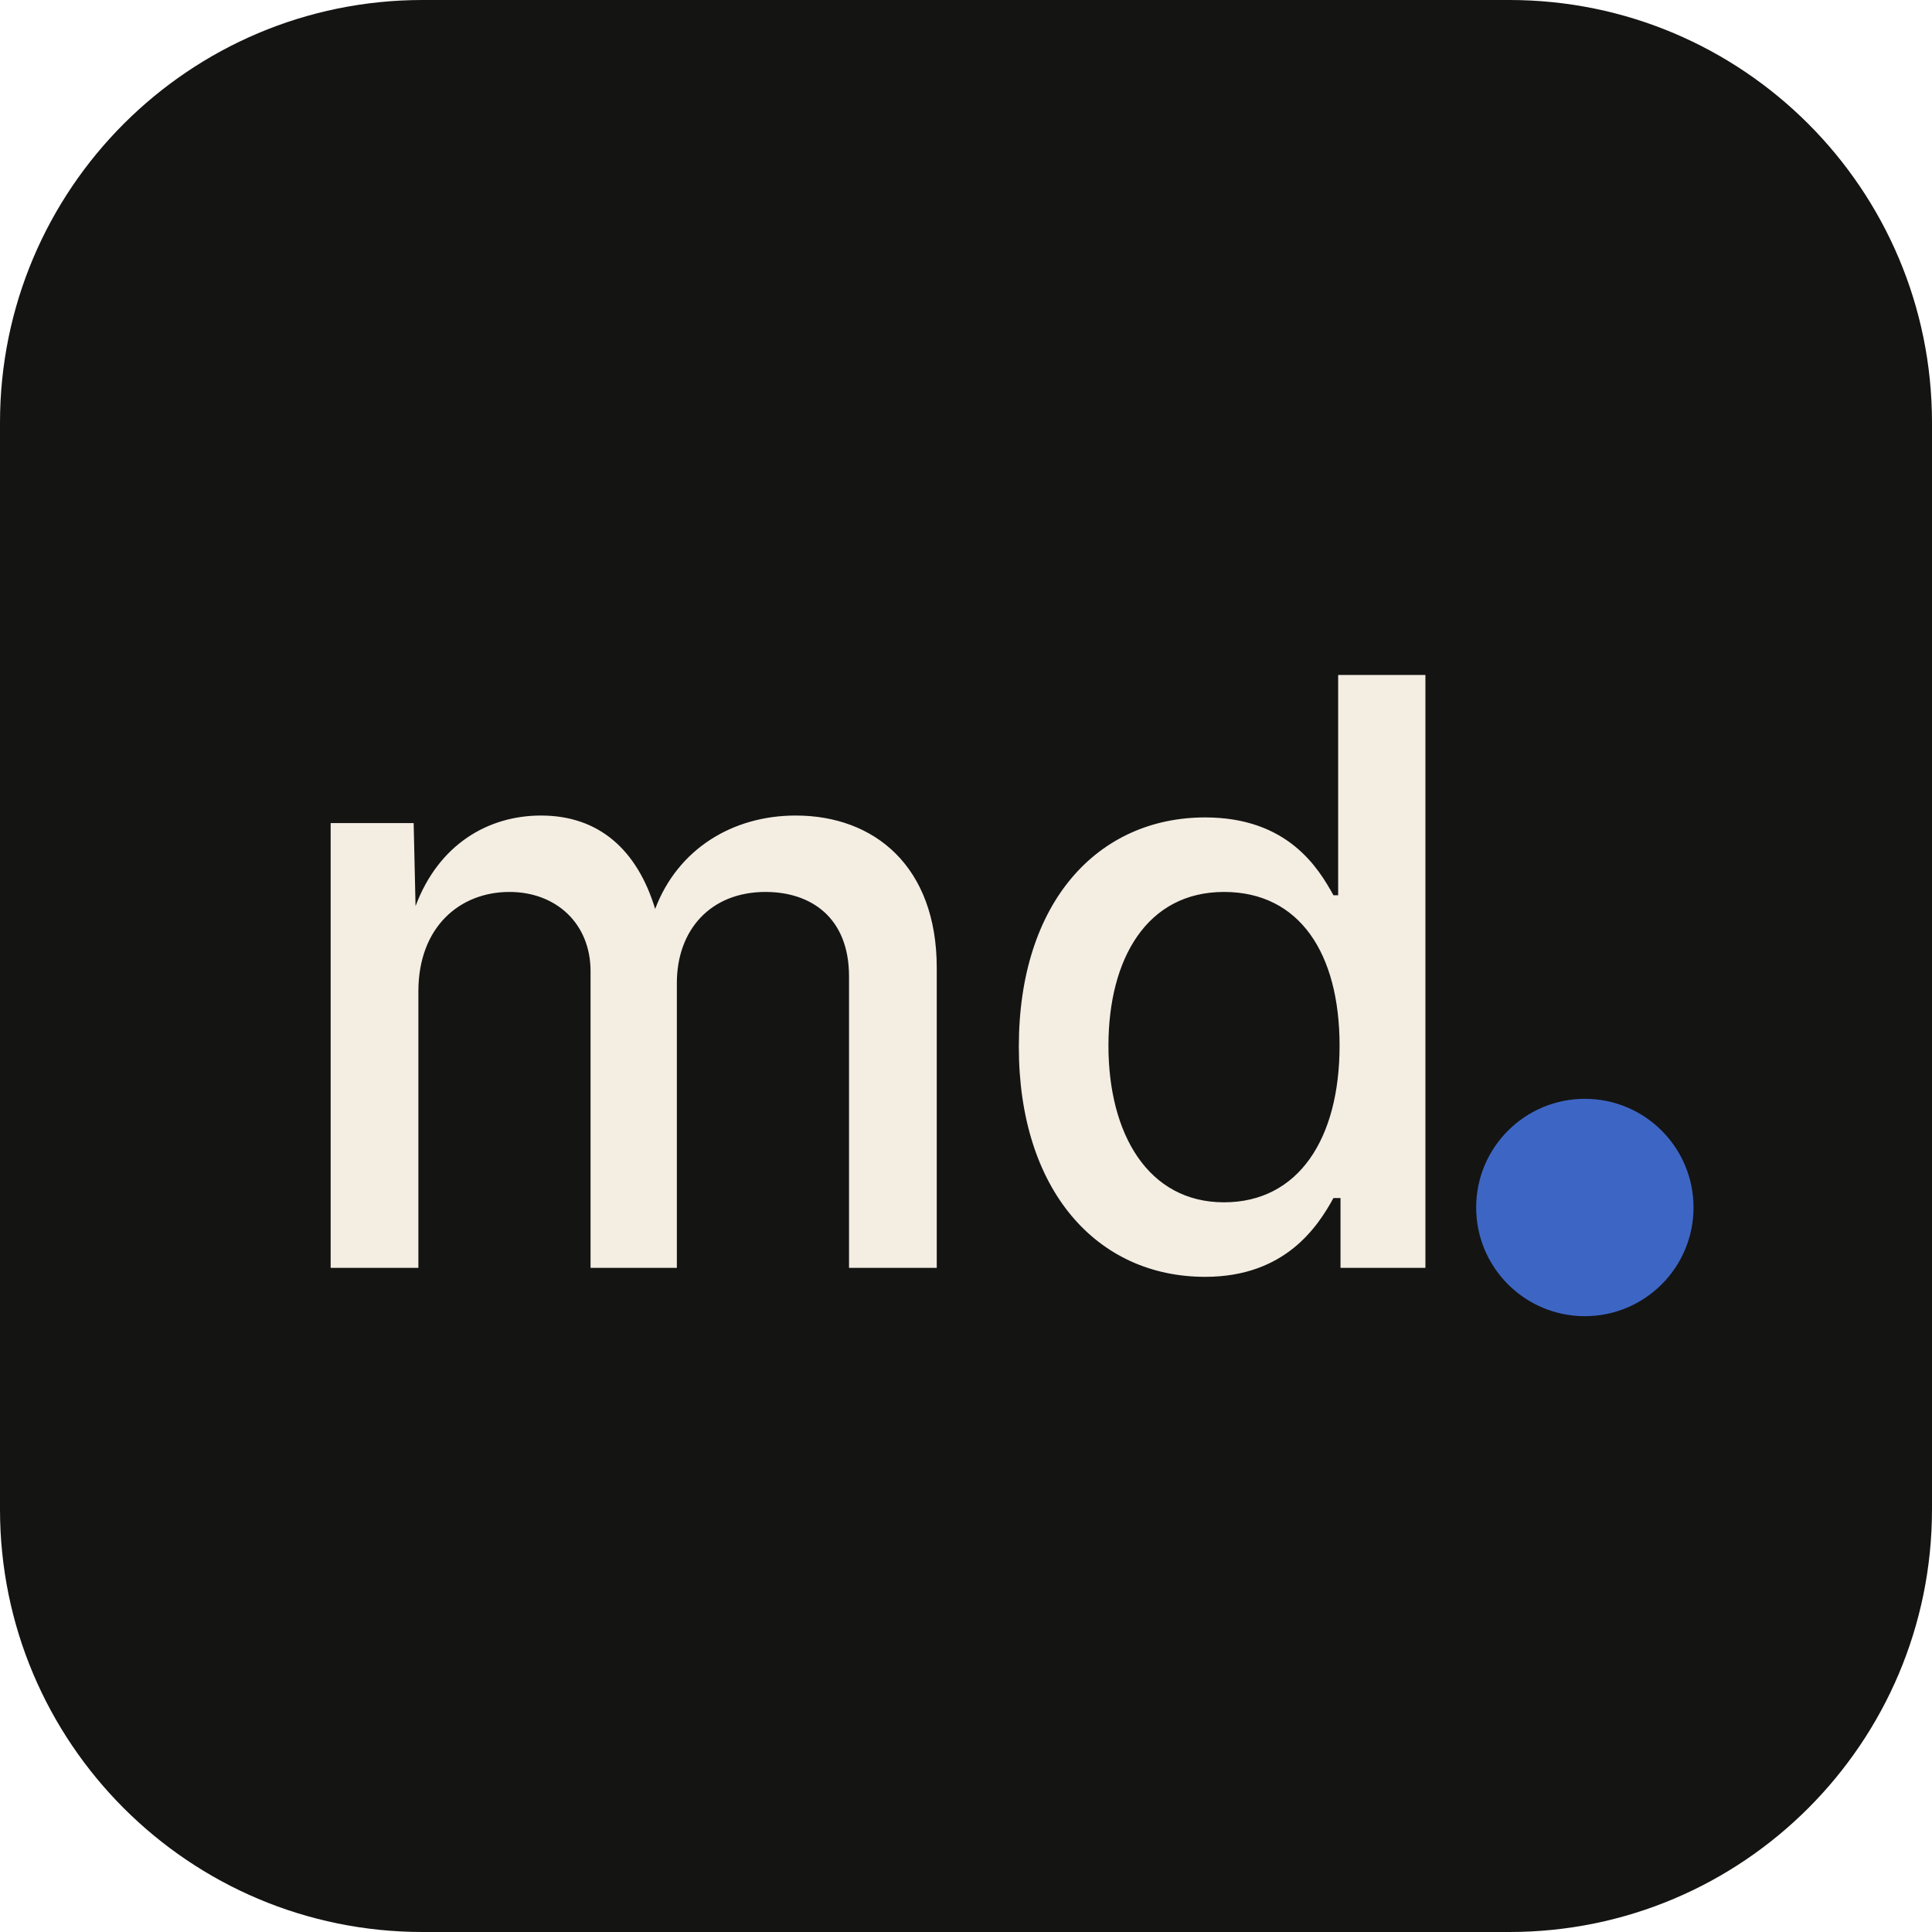
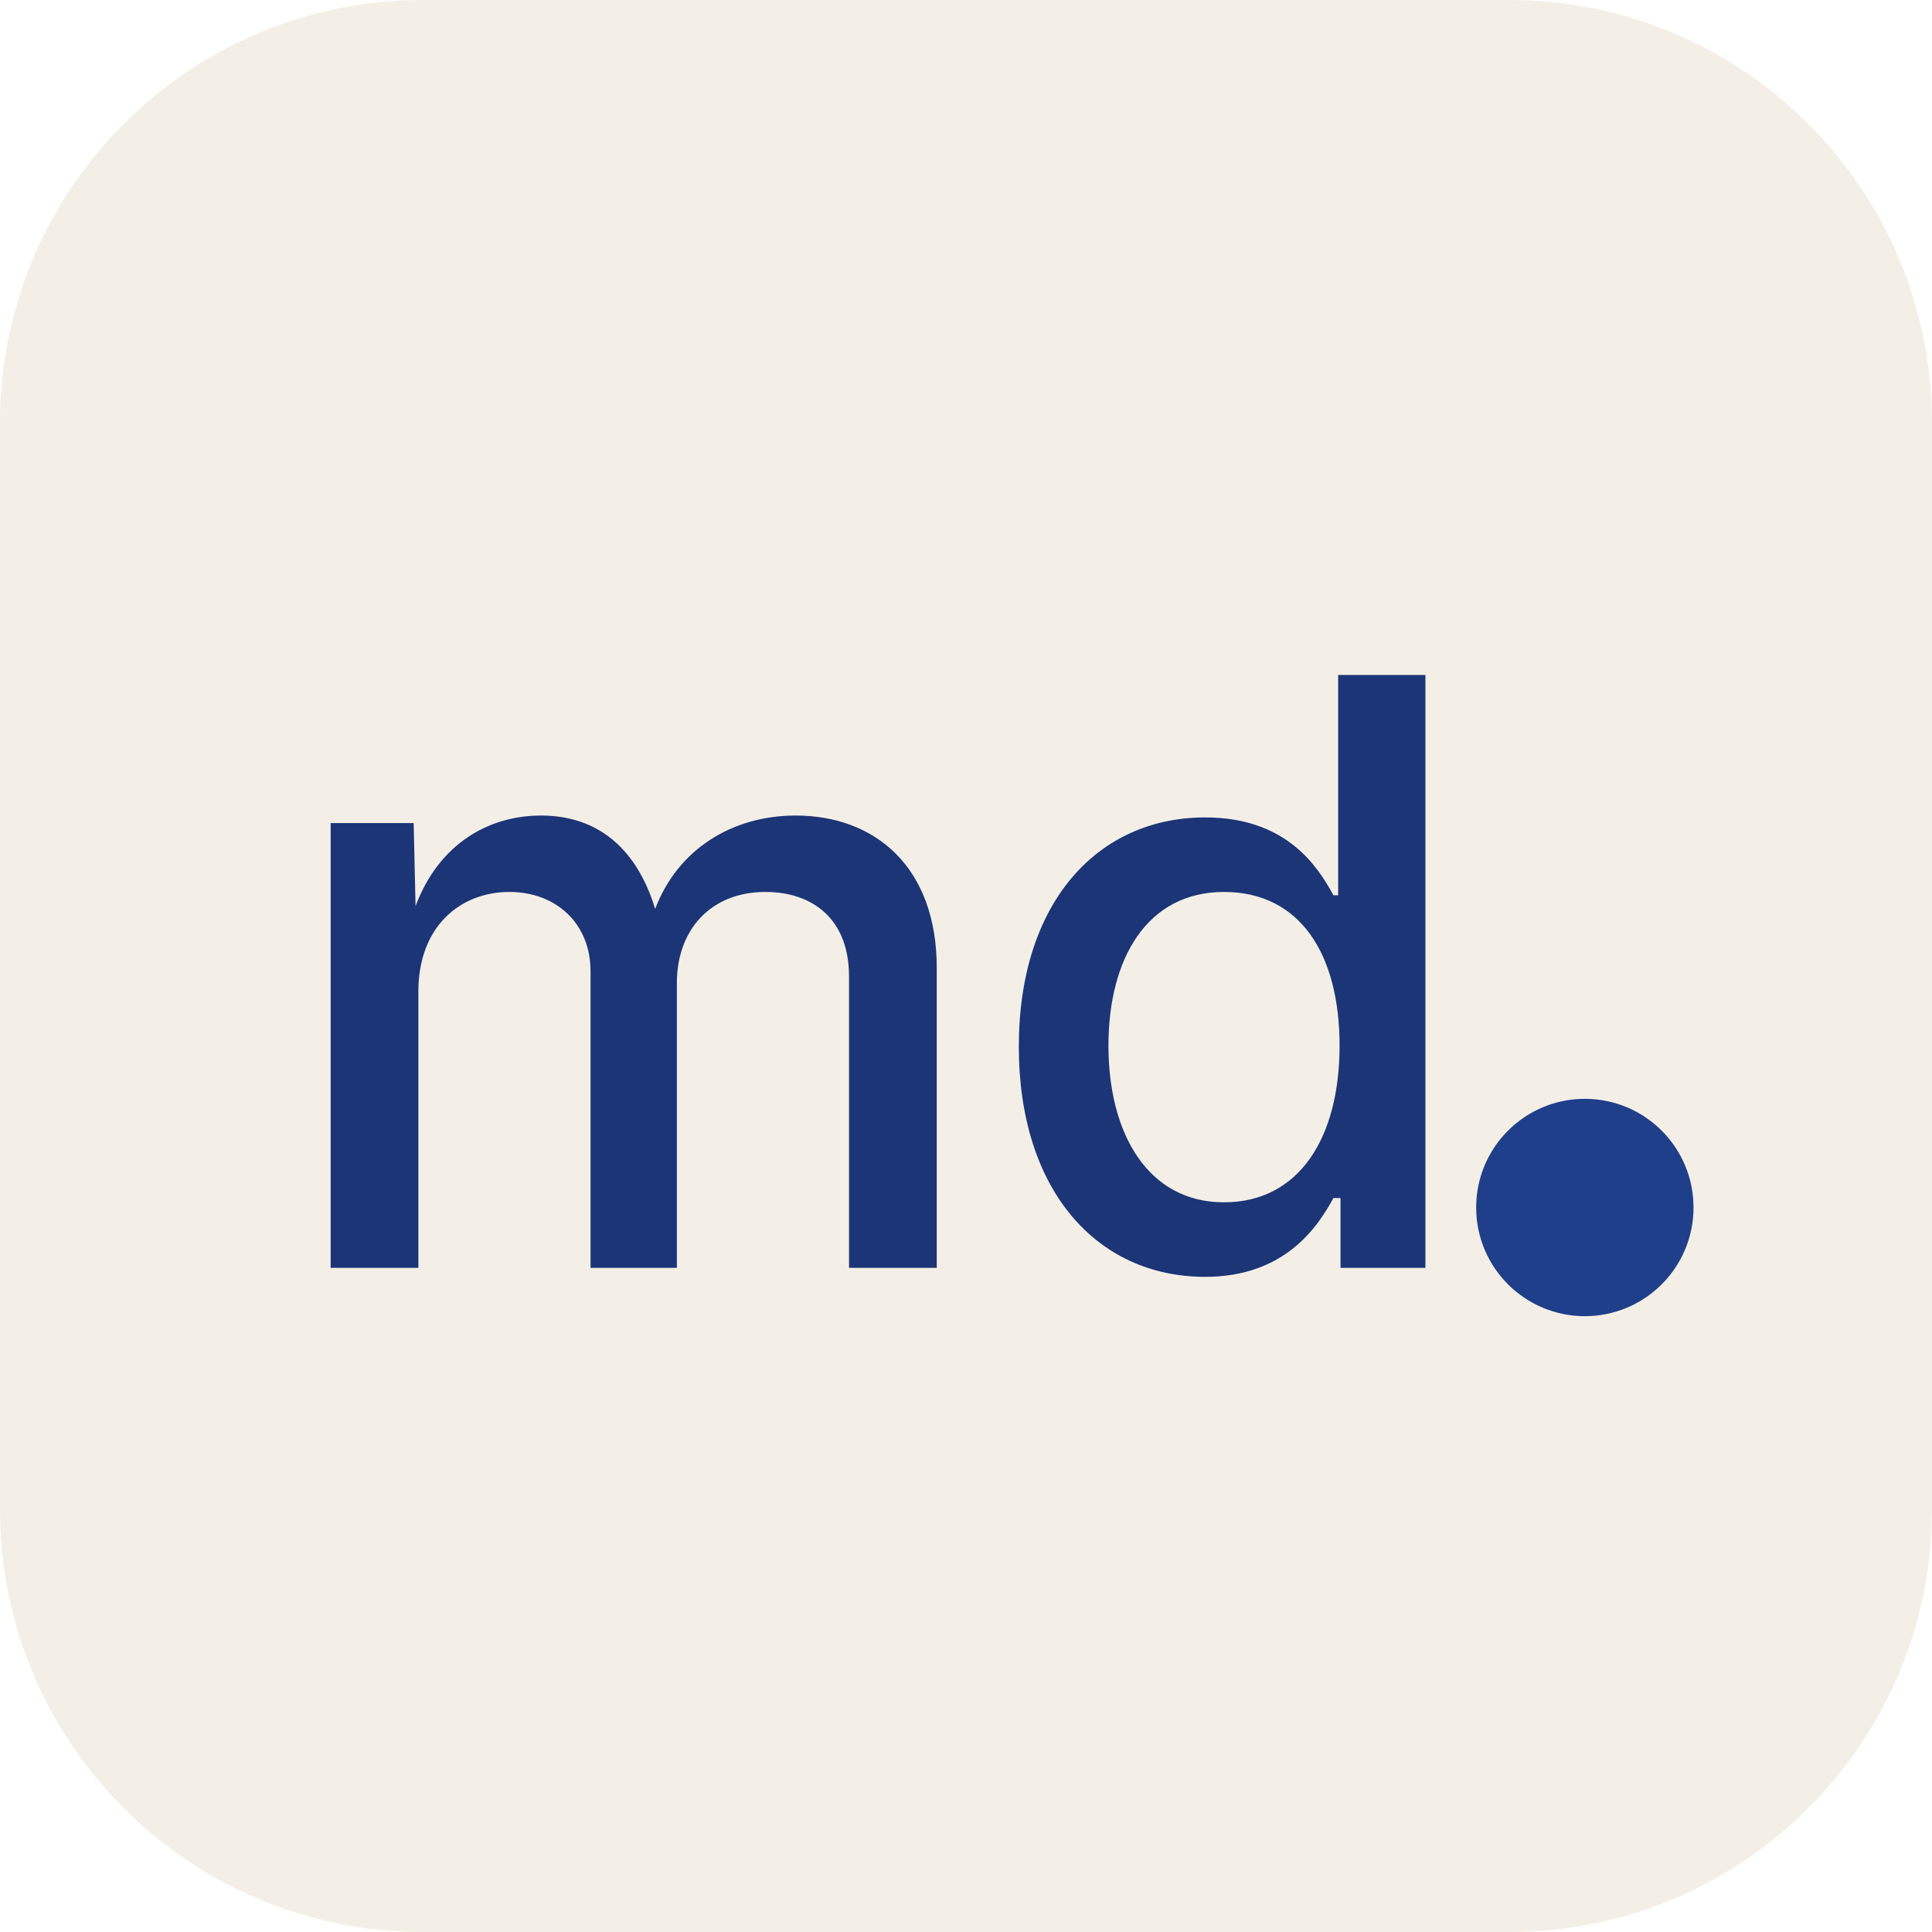
<svg xmlns="http://www.w3.org/2000/svg" viewBox="0 0 64 64">
-   <rect width="64" height="64" rx="14" fill="#141413" />
-   <text x="9" y="42" font-family="Inter, Helvetica, Arial, sans-serif" font-size="27" font-weight="500" letter-spacing="-0.5" fill="#f3ede2">md</text>
-   <circle cx="52.5" cy="40" r="3.6" fill="#3d66c4" />
+   <rect width="64" height="64" rx="14" fill="#f4efe6" />
+   <text x="9" y="42" font-family="Inter, Helvetica, Arial, sans-serif" font-size="27" font-weight="500" letter-spacing="-0.5" fill="#1b3577">md</text>
+   <circle cx="52.5" cy="40" r="3.6" fill="#1f3f8a" />
</svg>
